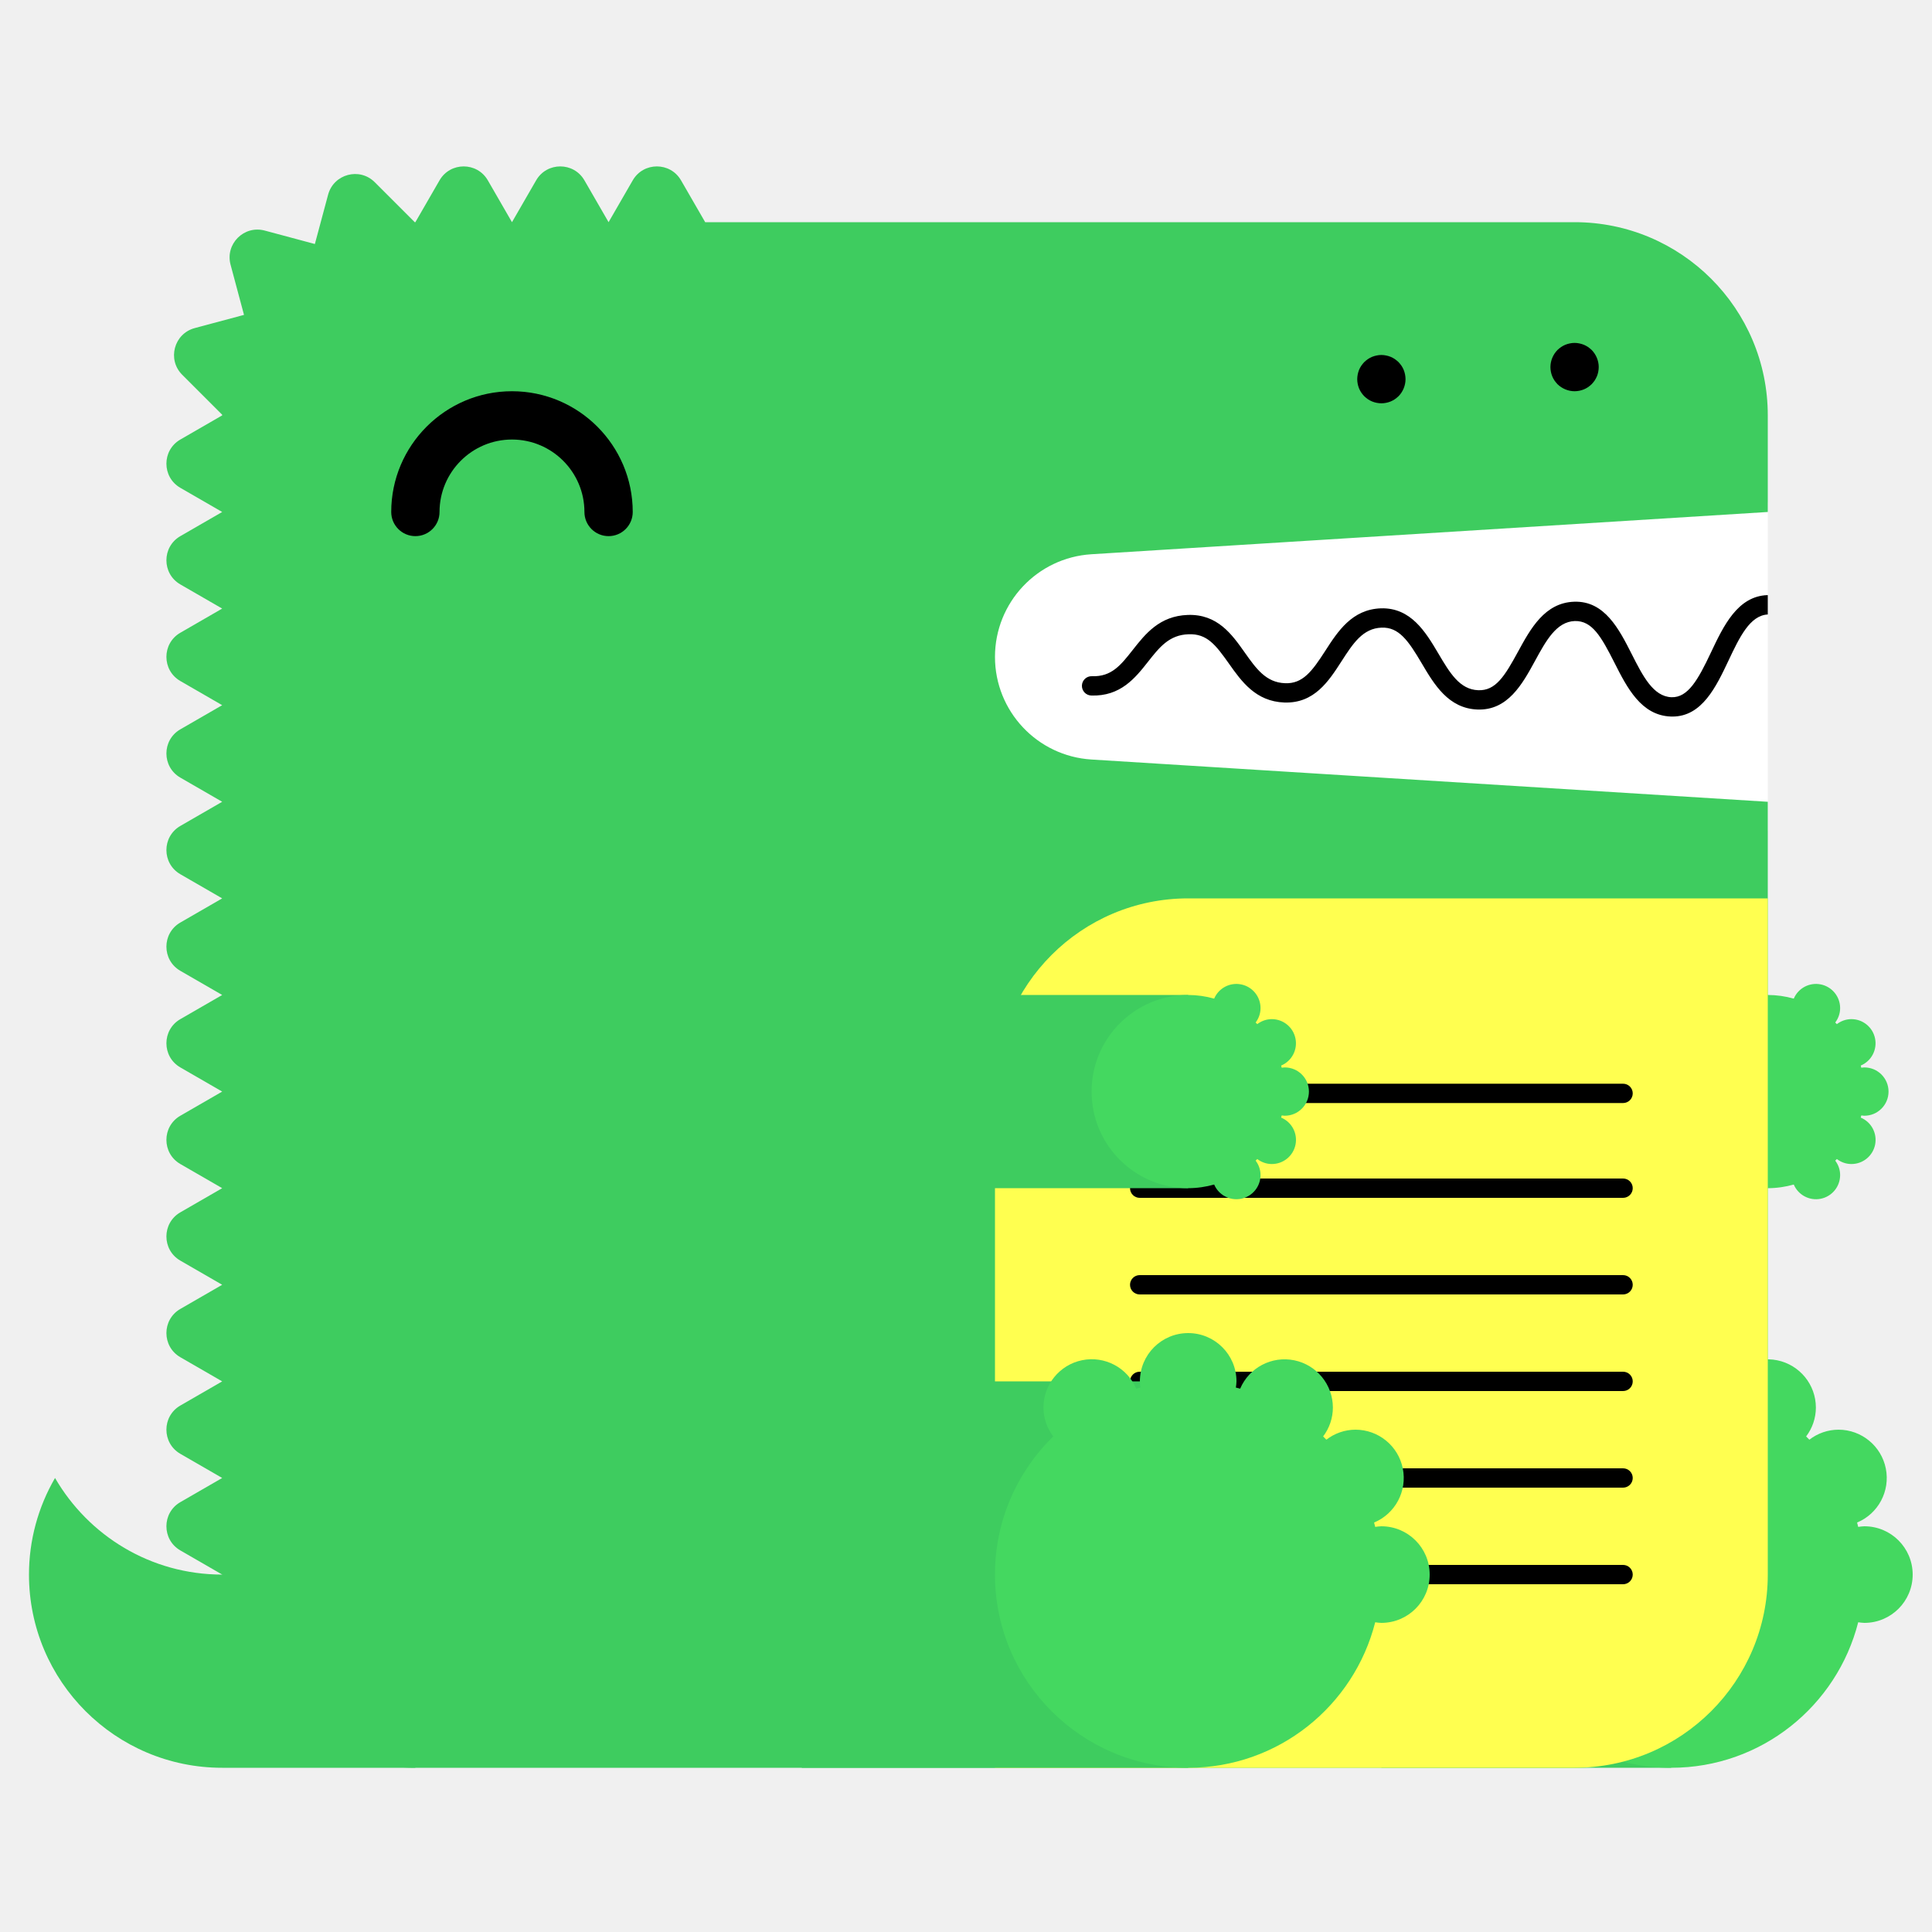
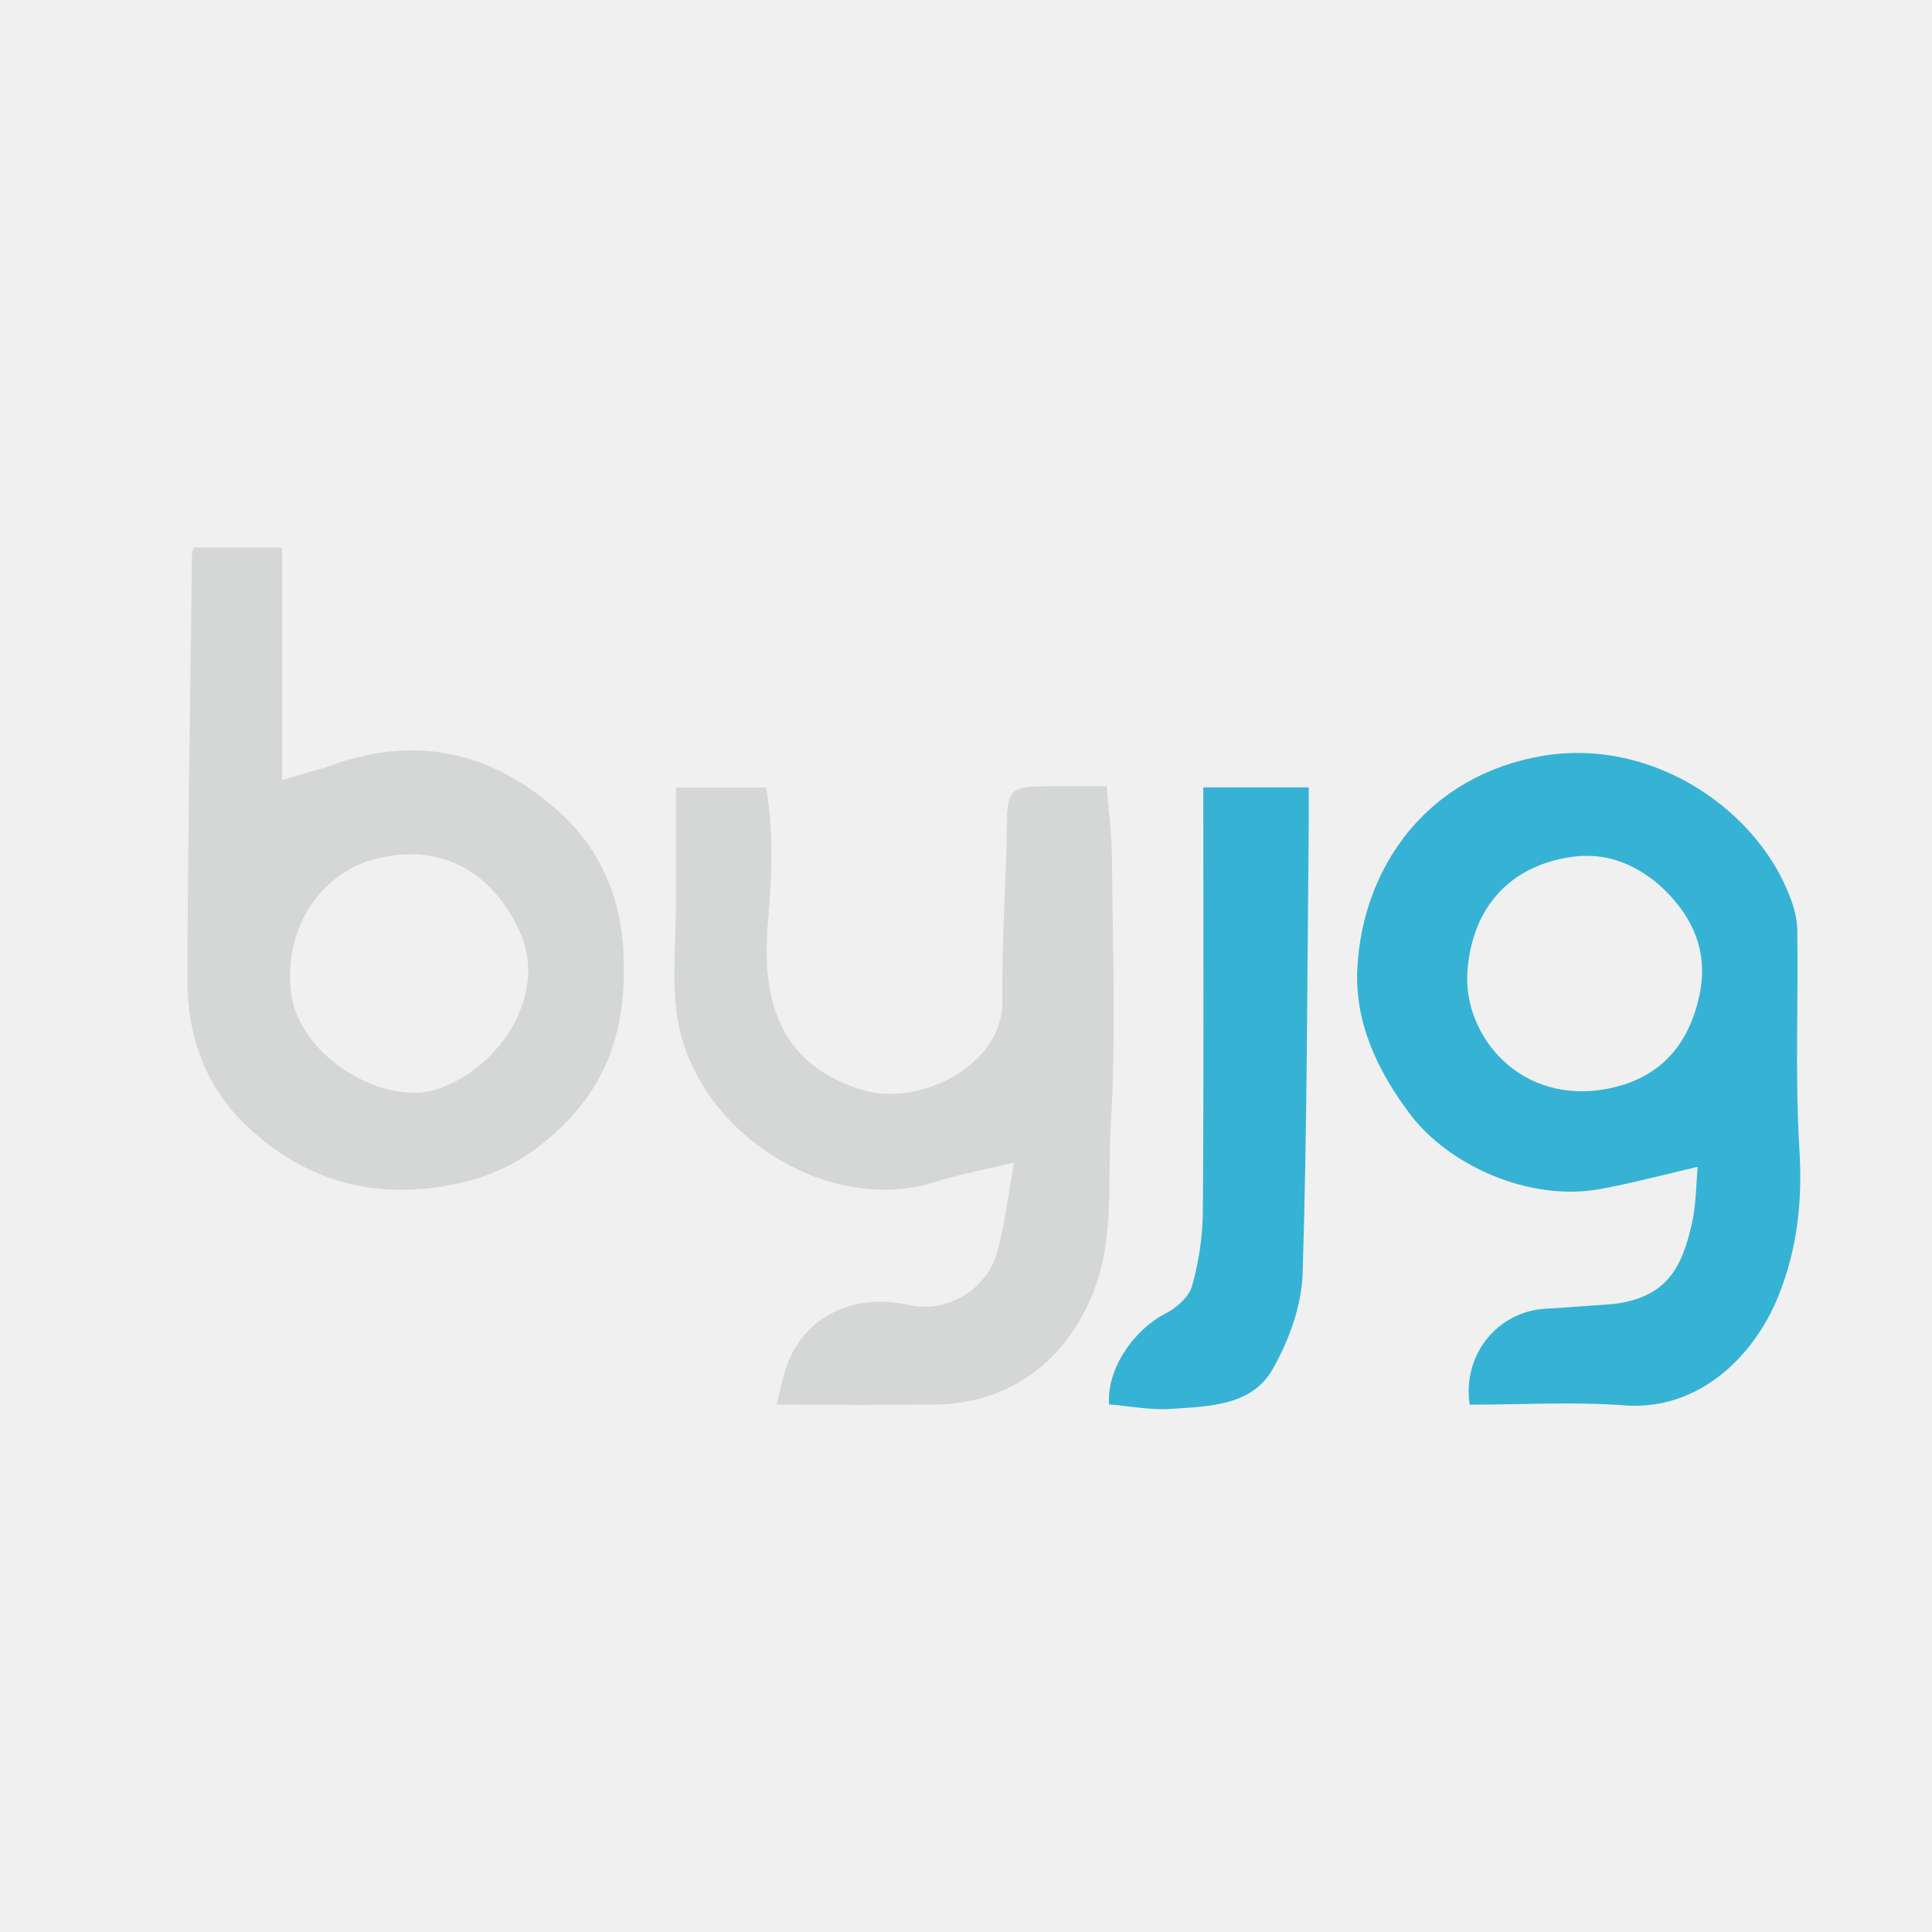
- <svg xmlns="http://www.w3.org/2000/svg" width="200" height="200" viewBox="0 0 200 200">
-   <g fill="none" fill-rule="evenodd">
-     <path fill="#FFF" d="M99 52h84v34H99z" />
-     <path d="M23 163c-7.398 0-13.843-4.027-17.303-10A19.886 19.886 0 0 0 3 163c0 11.046 8.954 20 20 20h20v-20H23z" fill="#3ECC5F" />
-     <path d="M112.98 57.376L183 53V43c0-11.046-8.954-20-20-20H73l-2.5-4.33c-1.112-1.925-3.889-1.925-5 0L63 23l-2.5-4.33c-1.111-1.925-3.889-1.925-5 0L53 23l-2.5-4.33c-1.111-1.925-3.889-1.925-5 0L43 23c-.022 0-.042.003-.065.003l-4.142-4.141c-1.57-1.571-4.252-.853-4.828 1.294l-1.369 5.104-5.192-1.392c-2.148-.575-4.111 1.389-3.535 3.536l1.39 5.193-5.102 1.367c-2.148.576-2.867 3.259-1.296 4.83l4.142 4.142c0 .021-.003.042-.003.064l-4.33 2.5c-1.925 1.111-1.925 3.889 0 5L23 53l-4.33 2.5c-1.925 1.111-1.925 3.889 0 5L23 63l-4.33 2.5c-1.925 1.111-1.925 3.889 0 5L23 73l-4.33 2.5c-1.925 1.111-1.925 3.889 0 5L23 83l-4.33 2.5c-1.925 1.111-1.925 3.889 0 5L23 93l-4.33 2.5c-1.925 1.111-1.925 3.889 0 5L23 103l-4.33 2.5c-1.925 1.111-1.925 3.889 0 5L23 113l-4.33 2.5c-1.925 1.111-1.925 3.889 0 5L23 123l-4.33 2.5c-1.925 1.111-1.925 3.889 0 5L23 133l-4.33 2.5c-1.925 1.111-1.925 3.889 0 5L23 143l-4.33 2.5c-1.925 1.111-1.925 3.889 0 5L23 153l-4.33 2.5c-1.925 1.111-1.925 3.889 0 5L23 163c0 11.046 8.954 20 20 20h120c11.046 0 20-8.954 20-20V83l-70.02-4.376A10.645 10.645 0 0 1 103 68c0-5.621 4.37-10.273 9.98-10.624" fill="#3ECC5F" />
-     <path fill="#3ECC5F" d="M143 183h30v-40h-30z" />
-     <path d="M193 158c-.219 0-.428.037-.639.064-.038-.15-.074-.301-.116-.451A5 5 0 0 0 190.32 148a4.96 4.96 0 0 0-3.016 1.036 26.531 26.531 0 0 0-.335-.336 4.955 4.955 0 0 0 1.011-2.987 5 5 0 0 0-9.599-1.959c-.148-.042-.297-.077-.445-.115.027-.211.064-.42.064-.639a5 5 0 0 0-5-5 5 5 0 0 0-5 5c0 .219.037.428.064.639-.148.038-.297.073-.445.115a4.998 4.998 0 0 0-9.599 1.959c0 1.125.384 2.151 1.011 2.987-3.717 3.632-6.031 8.693-6.031 14.3 0 11.046 8.954 20 20 20 9.339 0 17.16-6.41 19.361-15.064.211.027.42.064.639.064a5 5 0 0 0 5-5 5 5 0 0 0-5-5" fill="#44D860" />
-     <path fill="#3ECC5F" d="M153 123h30v-20h-30z" />
-     <path d="M193 115.5a2.5 2.5 0 1 0 0-5c-.109 0-.214.019-.319.032-.02-.075-.037-.15-.058-.225a2.501 2.501 0 0 0-.963-4.807c-.569 0-1.088.197-1.508.518a6.653 6.653 0 0 0-.168-.168c.314-.417.506-.931.506-1.494a2.5 2.5 0 0 0-4.8-.979A9.987 9.987 0 0 0 183 103c-5.522 0-10 4.478-10 10s4.478 10 10 10c.934 0 1.833-.138 2.69-.377a2.5 2.5 0 0 0 4.8-.979c0-.563-.192-1.077-.506-1.494.057-.055.113-.111.168-.168.42.321.939.518 1.508.518a2.5 2.5 0 0 0 .963-4.807c.021-.074.038-.15.058-.225.105.013.21.032.319.032" fill="#44D860" />
-     <path d="M63 55.5a2.5 2.5 0 0 1-2.5-2.5c0-4.136-3.364-7.5-7.5-7.5s-7.5 3.364-7.5 7.5a2.5 2.5 0 1 1-5 0c0-6.893 5.607-12.5 12.5-12.5S65.5 46.107 65.5 53a2.5 2.5 0 0 1-2.5 2.5" fill="#000" />
-     <path d="M103 183h60c11.046 0 20-8.954 20-20V93h-60c-11.046 0-20 8.954-20 20v70z" fill="#FFFF50" />
-     <path d="M168.02 124h-50.04a1 1 0 1 1 0-2h50.04a1 1 0 1 1 0 2m0 20h-50.04a1 1 0 1 1 0-2h50.04a1 1 0 1 1 0 2m0 20h-50.04a1 1 0 1 1 0-2h50.04a1 1 0 1 1 0 2m0-49.814h-50.04a1 1 0 1 1 0-2h50.04a1 1 0 1 1 0 2m0 19.814h-50.04a1 1 0 1 1 0-2h50.04a1 1 0 1 1 0 2m0 20h-50.04a1 1 0 1 1 0-2h50.04a1 1 0 1 1 0 2M183 61.611c-.012 0-.022-.006-.034-.005-3.09.105-4.552 3.196-5.842 5.923-1.346 2.85-2.387 4.703-4.093 4.647-1.889-.068-2.969-2.202-4.113-4.46-1.314-2.594-2.814-5.536-5.963-5.426-3.046.104-4.513 2.794-5.807 5.167-1.377 2.528-2.314 4.065-4.121 3.994-1.927-.07-2.951-1.805-4.136-3.813-1.321-2.236-2.848-4.75-5.936-4.664-2.994.103-4.465 2.385-5.763 4.4-1.373 2.13-2.335 3.428-4.165 3.351-1.973-.07-2.992-1.51-4.171-3.177-1.324-1.873-2.816-3.993-5.895-3.89-2.928.1-4.399 1.97-5.696 3.618-1.232 1.564-2.194 2.802-4.229 2.724a1 1 0 0 0-.072 2c3.017.101 4.545-1.8 5.872-3.487 1.177-1.496 2.193-2.787 4.193-2.855 1.926-.082 2.829 1.115 4.195 3.045 1.297 1.834 2.769 3.914 5.731 4.021 3.103.104 4.596-2.215 5.918-4.267 1.182-1.834 2.202-3.417 4.15-3.484 1.793-.067 2.769 1.35 4.145 3.681 1.297 2.197 2.766 4.686 5.787 4.796 3.125.108 4.634-2.62 5.949-5.035 1.139-2.088 2.214-4.06 4.119-4.126 1.793-.042 2.728 1.595 4.111 4.33 1.292 2.553 2.757 5.445 5.825 5.556l.169.003c3.064 0 4.518-3.075 5.805-5.794 1.139-2.41 2.217-4.68 4.067-4.773v-2z" fill="#000" />
-     <path fill="#3ECC5F" d="M83 183h40v-40H83z" />
-     <path d="M143 158c-.219 0-.428.037-.639.064-.038-.15-.074-.301-.116-.451A5 5 0 0 0 140.32 148a4.96 4.96 0 0 0-3.016 1.036 26.531 26.531 0 0 0-.335-.336 4.955 4.955 0 0 0 1.011-2.987 5 5 0 0 0-9.599-1.959c-.148-.042-.297-.077-.445-.115.027-.211.064-.42.064-.639a5 5 0 0 0-5-5 5 5 0 0 0-5 5c0 .219.037.428.064.639-.148.038-.297.073-.445.115a4.998 4.998 0 0 0-9.599 1.959c0 1.125.384 2.151 1.011 2.987-3.717 3.632-6.031 8.693-6.031 14.3 0 11.046 8.954 20 20 20 9.339 0 17.16-6.41 19.361-15.064.211.027.42.064.639.064a5 5 0 0 0 5-5 5 5 0 0 0-5-5" fill="#44D860" />
-     <path fill="#3ECC5F" d="M83 123h40v-20H83z" />
-     <path d="M133 115.5a2.5 2.5 0 1 0 0-5c-.109 0-.214.019-.319.032-.02-.075-.037-.15-.058-.225a2.501 2.501 0 0 0-.963-4.807c-.569 0-1.088.197-1.508.518a6.653 6.653 0 0 0-.168-.168c.314-.417.506-.931.506-1.494a2.5 2.5 0 0 0-4.8-.979A9.987 9.987 0 0 0 123 103c-5.522 0-10 4.478-10 10s4.478 10 10 10c.934 0 1.833-.138 2.69-.377a2.5 2.5 0 0 0 4.8-.979c0-.563-.192-1.077-.506-1.494.057-.055.113-.111.168-.168.42.321.939.518 1.508.518a2.5 2.5 0 0 0 .963-4.807c.021-.074.038-.15.058-.225.105.013.21.032.319.032" fill="#44D860" />
-     <path d="M143 41.75c-.16 0-.33-.02-.49-.05a2.52 2.52 0 0 1-.47-.14c-.15-.06-.29-.14-.431-.23-.13-.09-.259-.2-.38-.31-.109-.12-.219-.24-.309-.38s-.17-.28-.231-.43a2.619 2.619 0 0 1-.189-.96c0-.16.02-.33.05-.49.03-.16.08-.31.139-.47.061-.15.141-.29.231-.43.09-.13.2-.26.309-.38.121-.11.25-.22.38-.31.141-.09.281-.17.431-.23.149-.06.31-.11.47-.14.32-.07.65-.07.98 0 .159.03.32.08.47.14.149.06.29.14.43.23.13.09.259.2.38.31.11.12.22.25.31.38.09.14.17.28.23.43.06.16.11.31.14.47.029.16.05.33.05.49 0 .66-.271 1.31-.73 1.77-.121.11-.25.22-.38.31-.14.09-.281.17-.43.23a2.565 2.565 0 0 1-.96.19m20-1.25c-.66 0-1.3-.27-1.771-.73a3.802 3.802 0 0 1-.309-.38c-.09-.14-.17-.28-.231-.43a2.619 2.619 0 0 1-.189-.96c0-.66.27-1.3.729-1.77.121-.11.25-.22.38-.31.141-.09.281-.17.431-.23.149-.06.31-.11.47-.14.32-.07.66-.07.98 0 .159.03.32.08.47.14.149.06.29.14.43.23.13.09.259.2.38.31.459.47.73 1.11.73 1.77 0 .16-.021.33-.05.49-.03.16-.08.32-.14.47-.07.15-.14.29-.23.43-.09.13-.2.26-.31.38-.121.11-.25.22-.38.31-.14.09-.281.17-.43.23a2.565 2.565 0 0 1-.96.19" fill="#000" />
-   </g>
+ <svg xmlns="http://www.w3.org/2000/svg" version="1.1" id="Layer_1" x="0px" y="0px" width="100%" viewBox="0 0 403 403" enable-background="new 0 0 403 403" xml:space="preserve">
+   <path fill="none" opacity="1" stroke="none" d=" M231,404   C154,404 77.5,404 1,404   C1,269.667 1,135.333 1,1   C135.333,1 269.667,1 404,1   C404,135.333 404,269.667 404,404   C346.5,404 289,404 231,404  M336.194,272   C331.603,272.333 327.016,272.739 322.421,272.985   C312.389,273.524 304.99,282.619 306.562,293   C317.31,293 328.163,292.362 338.911,293.152   C354.42,294.291 365.897,282.857 370.939,270.4   C374.891,260.636 376.008,250.542 375.345,239.843   C374.398,224.546 375.148,209.15 374.898,193.801   C374.852,190.981 373.826,188.04 372.686,185.399   C365.078,167.765 343.789,153.988 321.922,157.645   C297.827,161.675 284.299,180.657 283.138,201.817   C282.509,213.287 287.356,223.422 294.159,232.447   C302.097,242.977 318.91,250.752 333.784,248.025   C340.582,246.779 347.278,244.971 354.121,243.395   C353.79,246.875 353.838,251.221 352.891,255.338   C350.828,264.3 347.836,270.56 336.194,272  M209.998,175.539   C209.667,186.614 208.951,197.694 209.102,208.763   C209.287,222.261 191.766,230.985 179.832,227.339   C161.889,221.857 158.822,207.617 160.217,192.04   C161.057,182.66 161.342,173.483 159.847,164.297   C153.38,164.297 147.307,164.297 141,164.297   C141,172.565 140.998,180.539 141.001,188.513   C141.003,196.185 140.146,203.975 141.175,211.507   C144.519,235.98 172.549,253.698 194.934,246.589   C200.054,244.963 205.382,243.992 211.525,242.498   C210.203,249.659 209.564,255.802 207.863,261.635   C205.85,268.539 197.954,274.108 189.505,272.195   C178.319,269.663 168.173,274.377 164.3,284.384   C163.276,287.03 162.803,289.89 161.985,293   C173.293,293 184.272,293.136 195.245,292.968   C211.008,292.725 222.632,283.534 228.145,269.283   C232.522,257.971 230.985,246.224 231.695,234.755   C232.835,216.334 232.082,197.791 231.953,179.301   C231.918,174.271 231.254,169.247 230.863,164   C227.122,164 223.813,164 220.504,164   C209.993,164 209.993,164 209.998,175.539  M67.691,160.049   C64.863,160.909 62.036,161.769 58.847,162.74   C58.847,146.289 58.847,130.355 58.847,114.214   C52.529,114.214 46.467,114.214 40.469,114.214   C40.271,114.712 40.058,115.001 40.055,115.293   C39.696,145.011 39.175,174.73 39.099,204.449   C39.07,216.012 42.791,226.598 51.336,234.757   C64.244,247.08 79.677,250.677 96.905,246.554   C106.162,244.338 113.751,239.129 119.948,232.064   C128.248,222.602 130.634,211.28 130.075,198.934   C129.547,187.286 125.266,177.232 116.873,169.577   C102.901,156.834 86.669,152.937 67.691,160.049  M272.991,171.47   C272.991,169.052 272.991,166.635 272.991,164.245   C265.28,164.245 258.354,164.245 251,164.245   C251,166.273 251,168.062 251,169.851   C251,197.478 251.106,225.106 250.905,252.731   C250.867,257.897 250.059,263.182 248.686,268.158   C248.06,270.427 245.534,272.741 243.284,273.888   C236.409,277.394 230.789,285.654 231.354,292.957   C235.667,293.301 240.088,294.192 244.423,293.881   C252.216,293.322 261.076,293.26 265.43,285.657   C268.857,279.673 271.512,272.372 271.723,265.569   C272.686,234.535 272.666,203.471 272.991,171.47  z" />
+   <path fill="#36B3D4" opacity="1" stroke="none" d=" M336.645,272   C347.836,270.56 350.828,264.3 352.891,255.338   C353.838,251.221 353.79,246.875 354.121,243.395   C347.278,244.971 340.582,246.779 333.784,248.025   C318.91,250.752 302.097,242.977 294.159,232.447   C287.356,223.422 282.509,213.287 283.138,201.817   C284.299,180.657 297.827,161.675 321.922,157.645   C343.789,153.988 365.078,167.765 372.686,185.399   C373.826,188.04 374.852,190.981 374.898,193.801   C375.148,209.15 374.398,224.546 375.345,239.843   C376.008,250.542 374.891,260.636 370.939,270.4   C365.897,282.857 354.42,294.291 338.911,293.152   C328.163,292.362 317.31,293 306.562,293   C304.99,282.619 312.389,273.524 322.421,272.985   C327.016,272.739 331.603,272.333 336.645,272  M346.041,184.525   C340.445,179.832 334.336,177.562 326.78,178.908   C313.872,181.208 307.014,190.342 306.096,202.525   C305.076,216.077 317.263,230.81 335.697,227.026   C346.177,224.874 352.048,218.189 354.374,208.128   C356.506,198.907 353.461,191.262 346.041,184.525  z" />
+   <path fill="#D5D7D7" opacity="1" stroke="none" d=" M209.997,175.047   C209.993,164 209.993,164 220.504,164   C223.813,164 227.122,164 230.863,164   C231.254,169.247 231.918,174.271 231.953,179.301   C232.082,197.791 232.835,216.334 231.695,234.755   C230.985,246.224 232.522,257.971 228.145,269.283   C222.632,283.534 211.008,292.725 195.245,292.968   C184.272,293.136 173.293,293 161.985,293   C162.803,289.89 163.276,287.03 164.3,284.384   C168.173,274.377 178.319,269.663 189.505,272.195   C197.954,274.108 205.85,268.539 207.863,261.635   C209.564,255.802 210.203,249.659 211.525,242.498   C205.382,243.992 200.054,244.963 194.934,246.589   C172.549,253.698 144.519,235.98 141.175,211.507   C140.146,203.975 141.003,196.185 141.001,188.513   C140.998,180.539 141,172.565 141,164.297   C147.307,164.297 153.38,164.297 159.847,164.297   C161.342,173.483 161.057,182.66 160.217,192.04   C158.822,207.617 161.889,221.857 179.832,227.339   C191.766,230.985 209.287,222.261 209.102,208.763   C208.951,197.694 209.667,186.614 209.997,175.047  z" />
+   <path fill="#D5D7D7" opacity="1" stroke="none" d=" M68.106,160.024   C86.669,152.937 102.901,156.834 116.873,169.577   C125.266,177.232 129.547,187.286 130.075,198.934   C130.634,211.28 128.248,222.602 119.948,232.064   C113.751,239.129 106.162,244.338 96.905,246.554   C79.677,250.677 64.244,247.08 51.336,234.757   C42.791,226.598 39.07,216.012 39.099,204.449   C39.175,174.73 39.696,145.011 40.055,115.293   C40.058,115.001 40.271,114.712 40.469,114.214   C46.467,114.214 52.529,114.214 58.847,114.214   C58.847,130.355 58.847,146.289 58.847,162.74   C62.036,161.769 64.863,160.909 68.106,160.024  M79.575,178.865   C67.325,181.344 59.033,193.312 60.726,207.079   C62.395,220.644 80.503,231.109 91.658,227.059   C104.889,222.256 113.651,207.32 108.835,195.352   C104.939,185.671 95.445,175.445 79.575,178.865  z" />
+   <path fill="#36B3D4" opacity="1" stroke="none" d=" M272.995,171.944   C272.666,203.471 272.686,234.535 271.723,265.569   C271.512,272.372 268.857,279.673 265.43,285.657   C261.076,293.26 252.216,293.322 244.423,293.881   C240.088,294.192 235.667,293.301 231.354,292.957   C230.789,285.654 236.409,277.394 243.284,273.888   C245.534,272.741 248.06,270.427 248.686,268.158   C250.059,263.182 250.867,257.897 250.905,252.731   C251.106,225.106 251,197.478 251,169.851   C251,168.062 251,166.273 251,164.245   C258.354,164.245 265.28,164.245 272.991,164.245   C272.991,166.635 272.991,169.052 272.995,171.944  z" />
+   <path fill="none" opacity="1" stroke="none" d=" M346.351,184.731   C353.461,191.262 356.506,198.907 354.374,208.128   C352.048,218.189 346.177,224.874 335.697,227.026   C317.263,230.81 305.076,216.077 306.096,202.525   C307.014,190.342 313.872,181.208 326.78,178.908   C334.336,177.562 340.445,179.832 346.351,184.731  z" />
+   <path fill="none" opacity="1" stroke="none" d=" M79.889,178.568   C95.445,175.445 104.939,185.671 108.835,195.352   C113.651,207.32 104.889,222.256 91.658,227.059   C80.503,231.109 62.395,220.644 60.726,207.079   C59.033,193.312 67.325,181.344 79.889,178.568  z" />
</svg>
